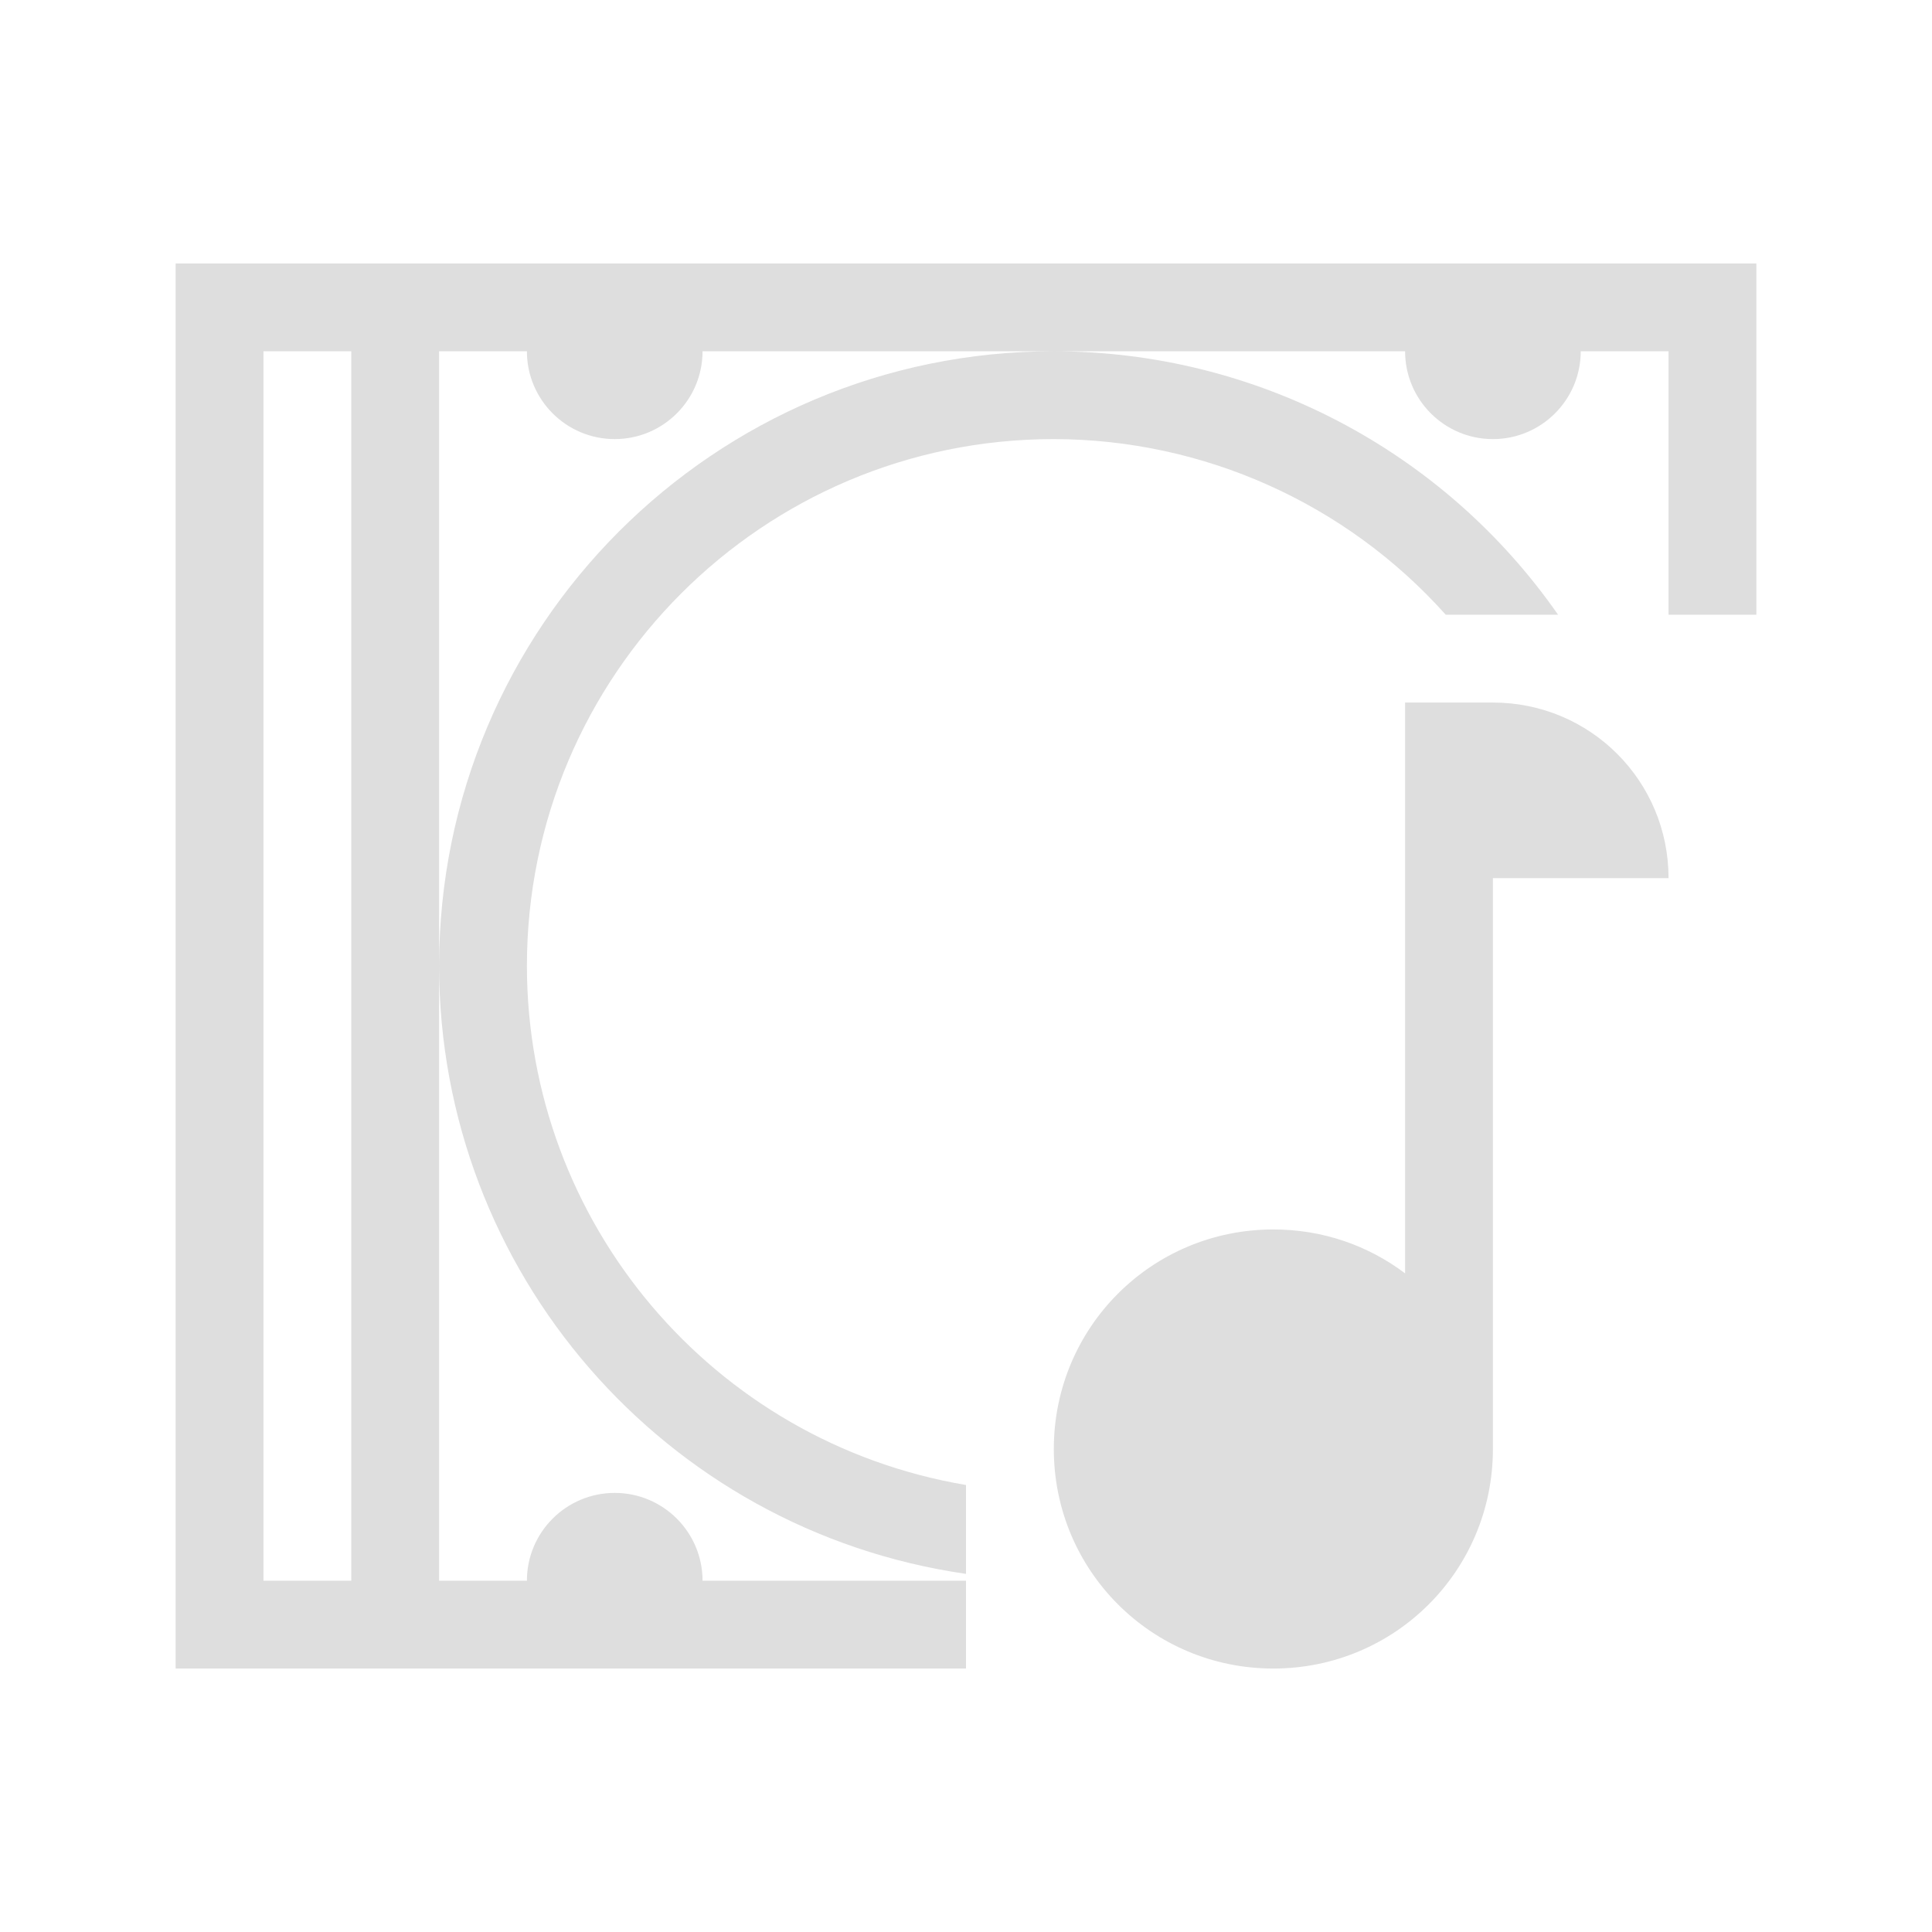
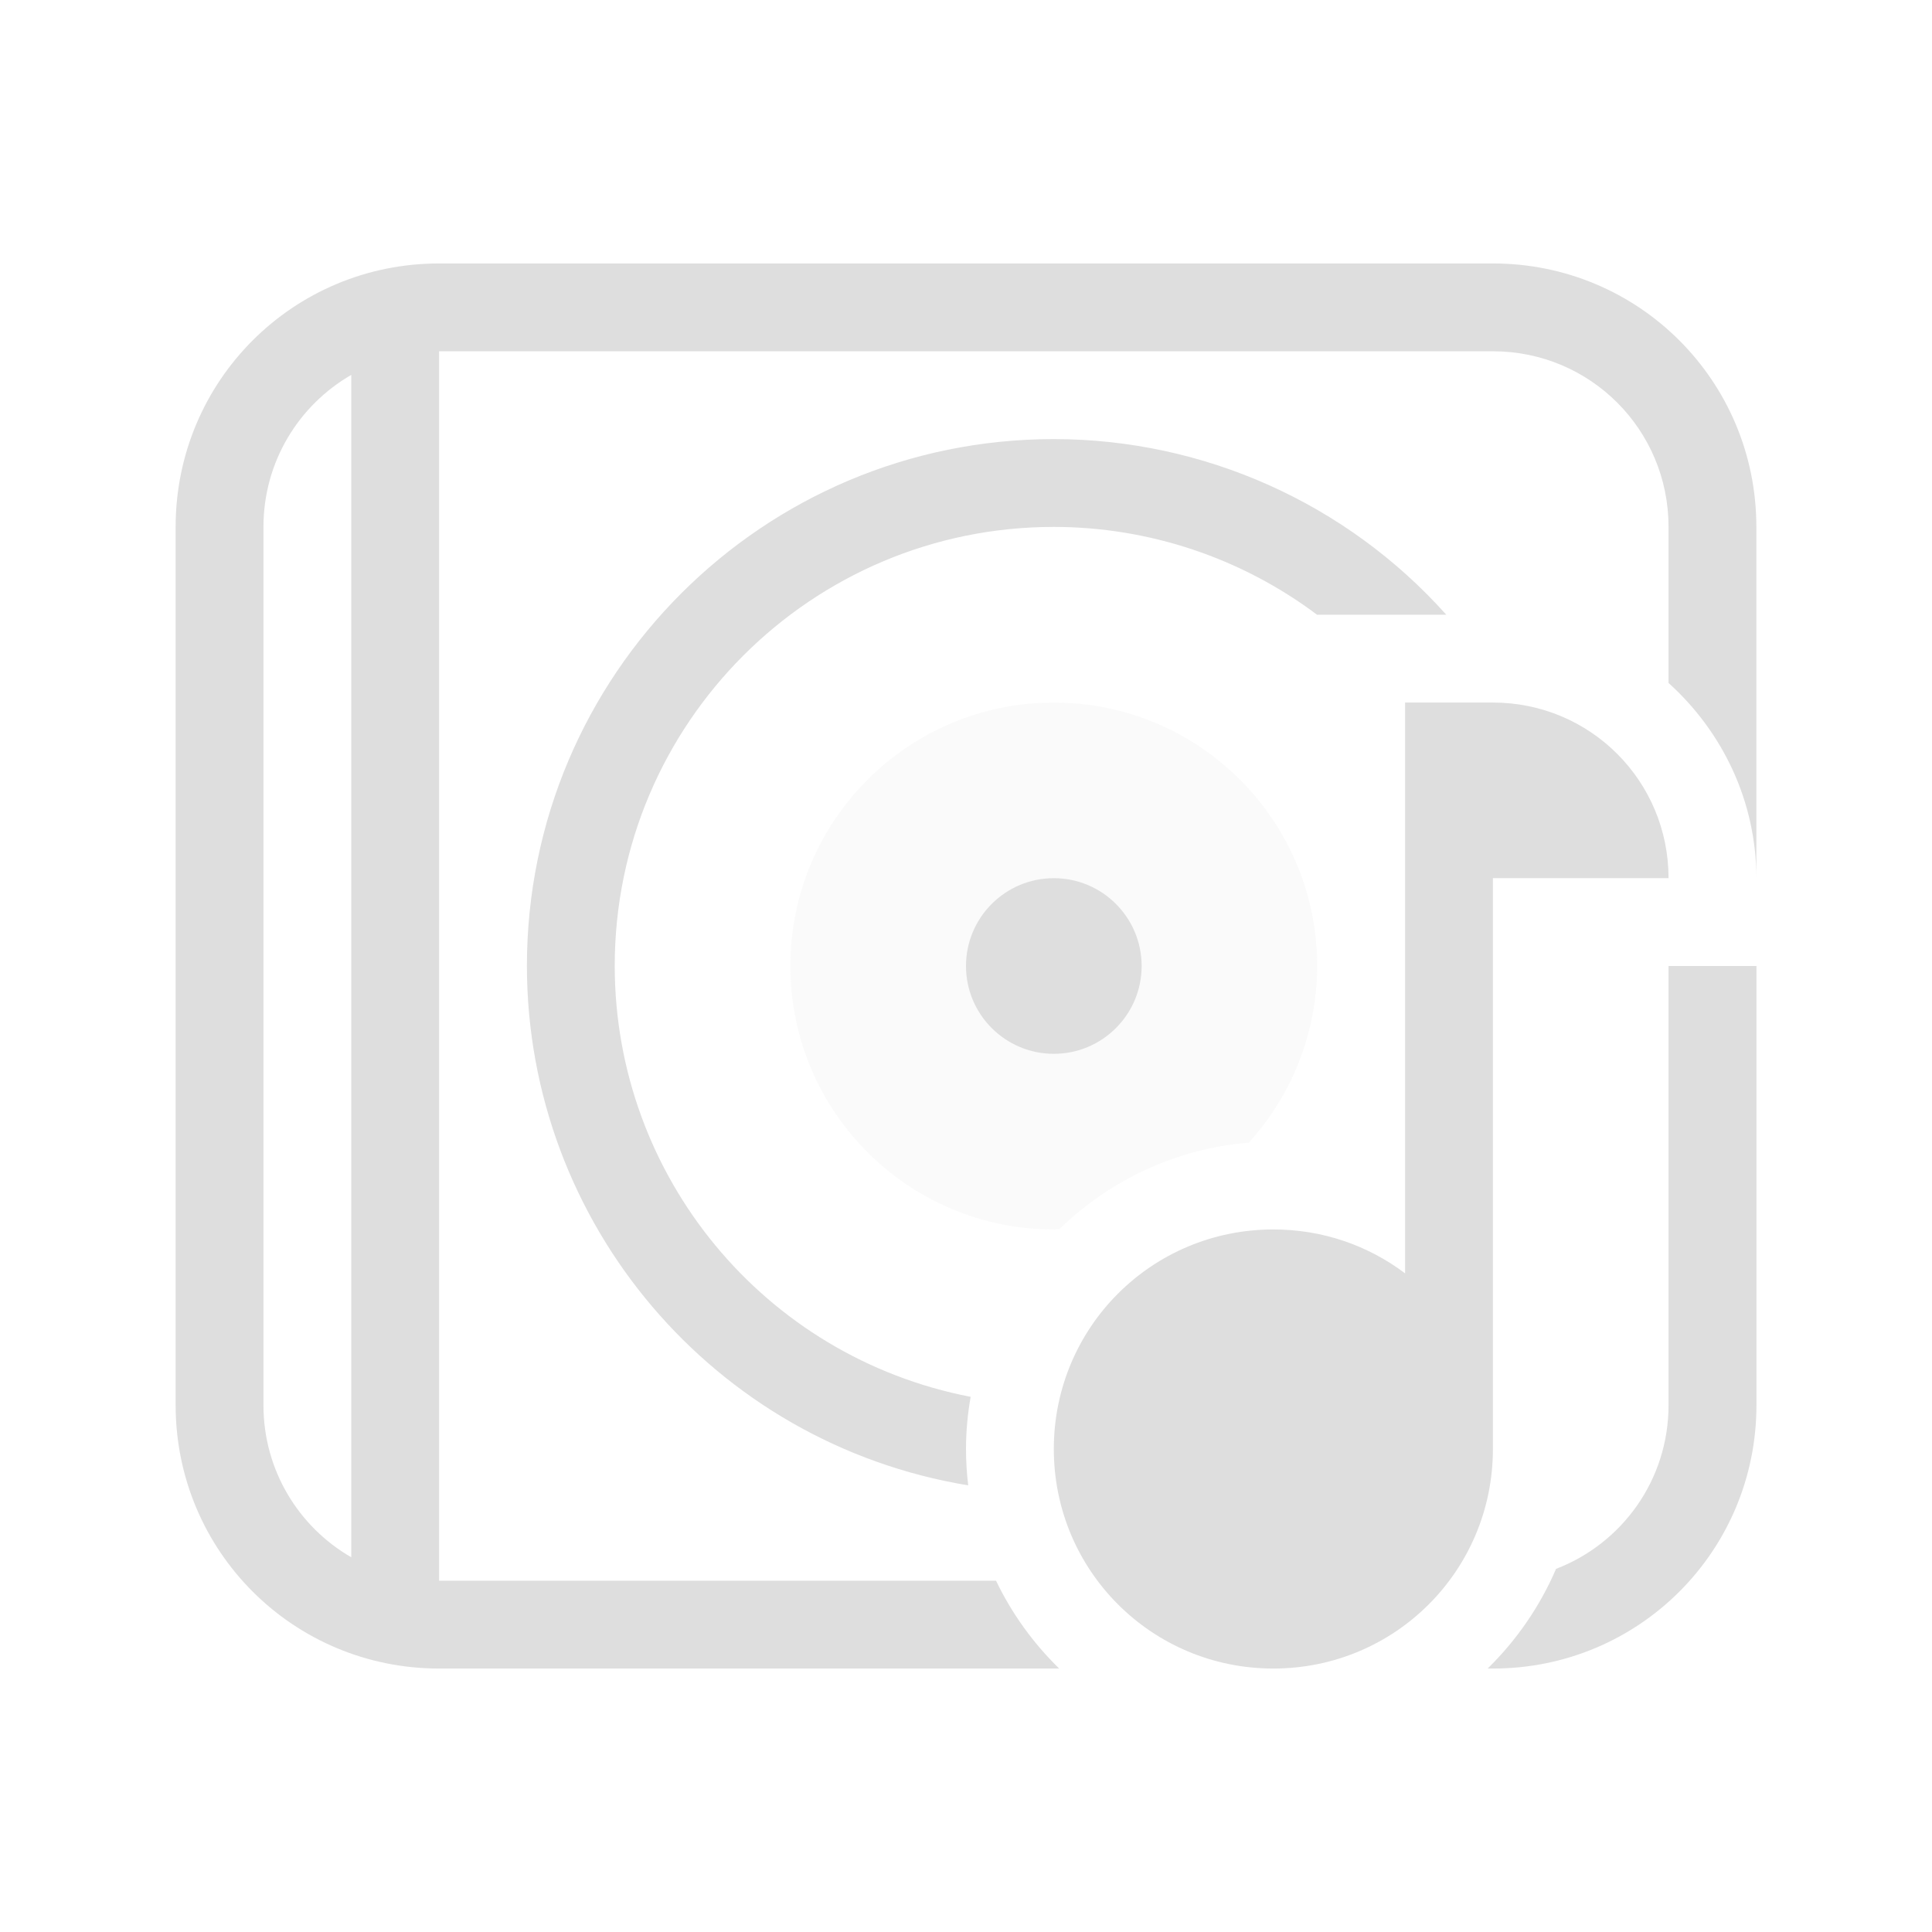
- <svg xmlns="http://www.w3.org/2000/svg" viewBox="0 0 22 22">
-   <defs id="defs3051">
-     <style type="text/css" id="current-color-scheme">
-       .ColorScheme-Text {
+ <svg xmlns="http://www.w3.org/2000/svg" version="1.1" viewBox="0 0 22 22">
+   <defs>
+     <style id="current-color-scheme" type="text/css">.ColorScheme-Text {
        color:#dedede;
-       }
-       </style>
+       }</style>
  </defs>
-   <path style="fill:currentColor;fill-opacity:1;stroke:none" d="M 2 3 L 2 19 L 3 19 L 11 19 L 11 18 L 8 18 A 1 1 0 0 0 7 17 A 1 1 0 0 0 6 18 L 5 18 L 5 11 L 5 4 L 6 4 A 1 1 0 0 0 7 5 A 1 1 0 0 0 8 4 L 12 4 L 16 4 A 1 1 0 0 0 17 5 A 1 1 0 0 0 18 4 L 19 4 L 19 7 L 20 7 L 20 3 L 3 3 L 2 3 z M 12 4 A 7 7 0 0 0 5 11 A 7 7 0 0 0 11 17.922 L 11 16.91 A 6 6 0 0 1 6 11 A 6 6 0 0 1 12 5 A 6 6 0 0 1 16.463 7 L 17.742 7 A 7 7 0 0 0 12 4 z M 3 4 L 4 4 L 4 18 L 3 18 L 3 4 z M 16 8 L 16 9 L 16 14.5 C 15.582 14.185 15.066 14 14.5 14 C 13.115 14 12 15.115 12 16.5 C 12 17.885 13.115 19 14.5 19 C 15.885 19 17 17.885 17 16.5 L 17 10 L 19 10 C 19 8.892 18.108 8 17 8 L 16 8 z " class="ColorScheme-Text" />
+   <path class="ColorScheme-Text" d="m16 8v6.5c-0.418-0.315-0.934-0.5-1.5-0.5-1.385 0-2.5 1.115-2.5 2.5s1.115 2.5 2.5 2.5 2.5-1.115 2.5-2.5v-6.5h2c0-1.108-0.892-2-2-2z" fill="currentColor" />
+   <path class="ColorScheme-Text" d="m12 8a3 3 0 0 0-3 3 3 3 0 0 0 3 3 3 3 0 0 0 0.064-0.004c0.569-0.553 1.323-0.917 2.156-0.984a3 3 0 0 0 0.779-2.012 3 3 0 0 0-3-3z" fill="currentColor" opacity=".15" />
+   <path class="ColorScheme-Text" d="m5 3c-1.662 0-3 1.338-3 3v10c0 1.662 1.338 3 3 3h7.061c-0.294-0.287-0.539-0.625-0.719-1h-6.342v-14h12c1.108 0 2 0.892 2 2v1.777c0.611 0.551 1 1.344 1 2.223v-4c0-1.662-1.338-3-3-3zm-1 1.268v13.465c-0.598-0.345-1-0.99-1-1.732v-10c0-0.743 0.402-1.387 1-1.732zm8 0.732c-3.314 0-6 2.686-6 6 0.003 2.935 2.129 5.437 5.025 5.914-0.016-0.136-0.025-0.274-0.025-0.414 0-0.202 0.019-0.401 0.053-0.594-2.352-0.454-4.051-2.511-4.053-4.906 0-2.761 2.239-5 5-5 1.082 5.634e-4 2.135 0.352 3 1.002v-0.002h1.469c-1.137-1.272-2.763-1.999-4.469-2zm0 5c-0.552 0-1 0.448-1 1s0.448 1 1 1 1-0.448 1-1-0.448-1-1-1zm7 1v5c0 0.854-0.531 1.577-1.281 1.865-0.184 0.428-0.45 0.813-0.779 1.135h0.061c1.662 0 3-1.338 3-3v-5z" fill="currentColor" />
</svg>
